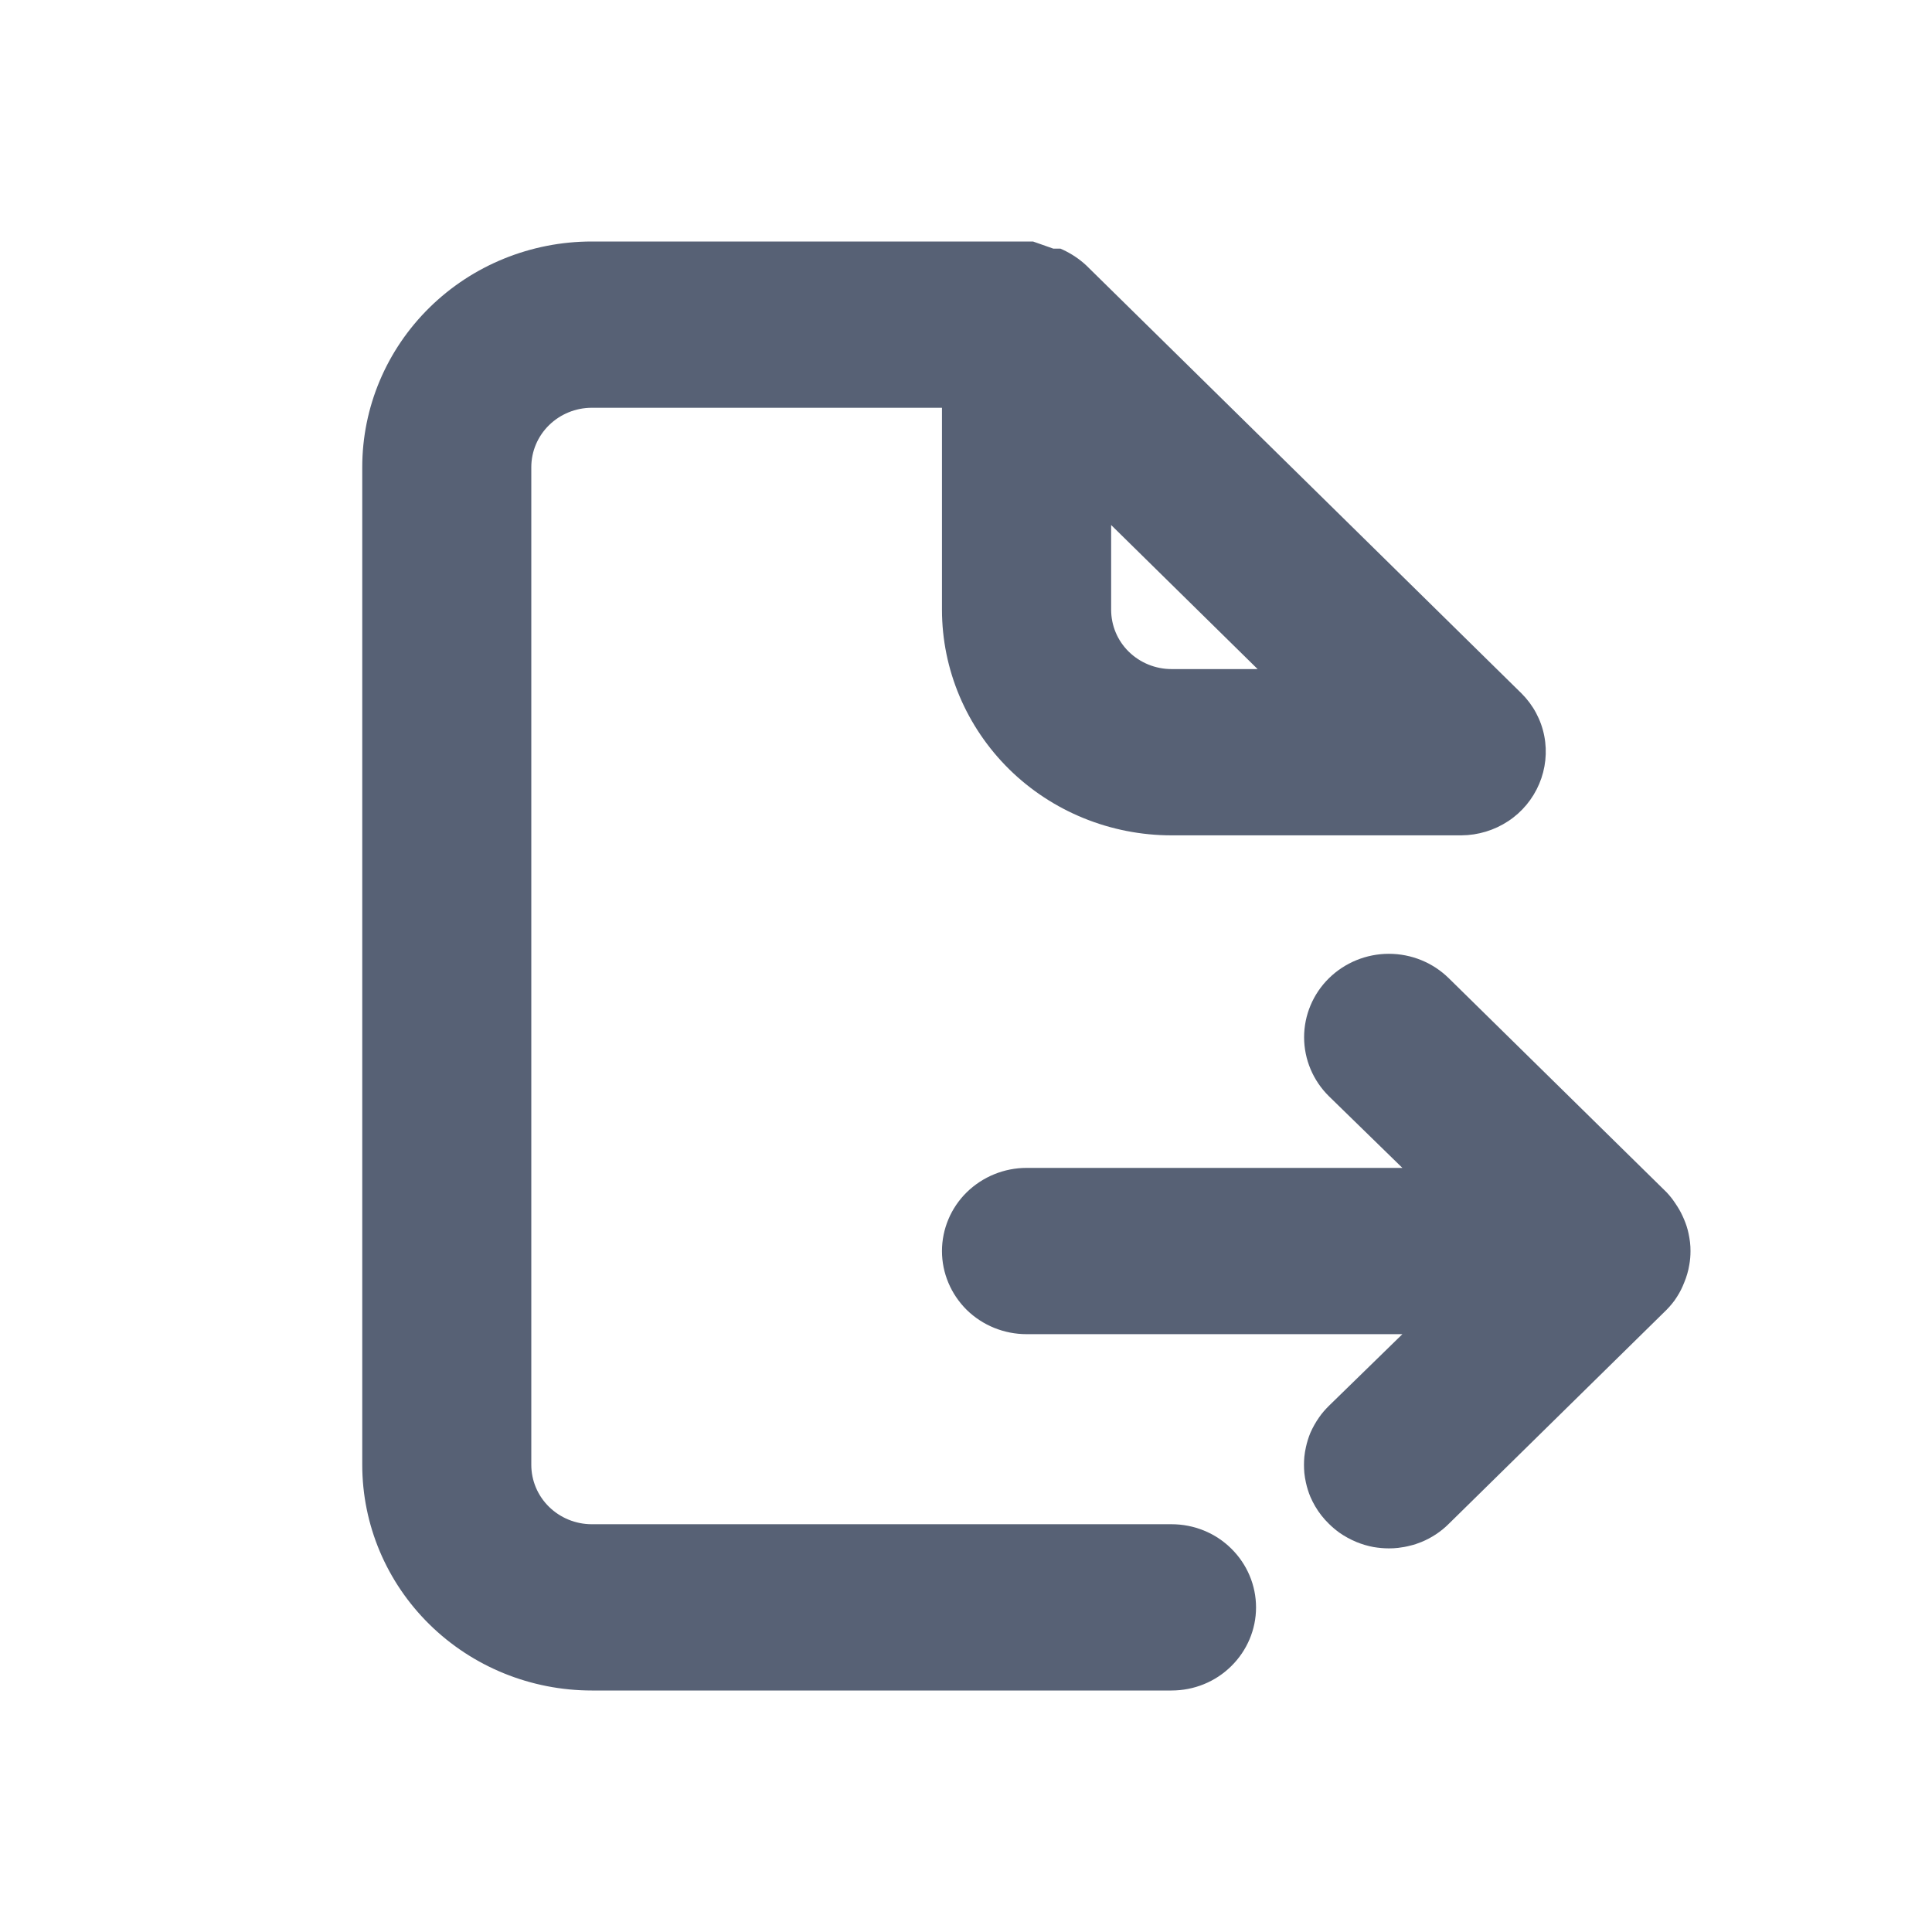
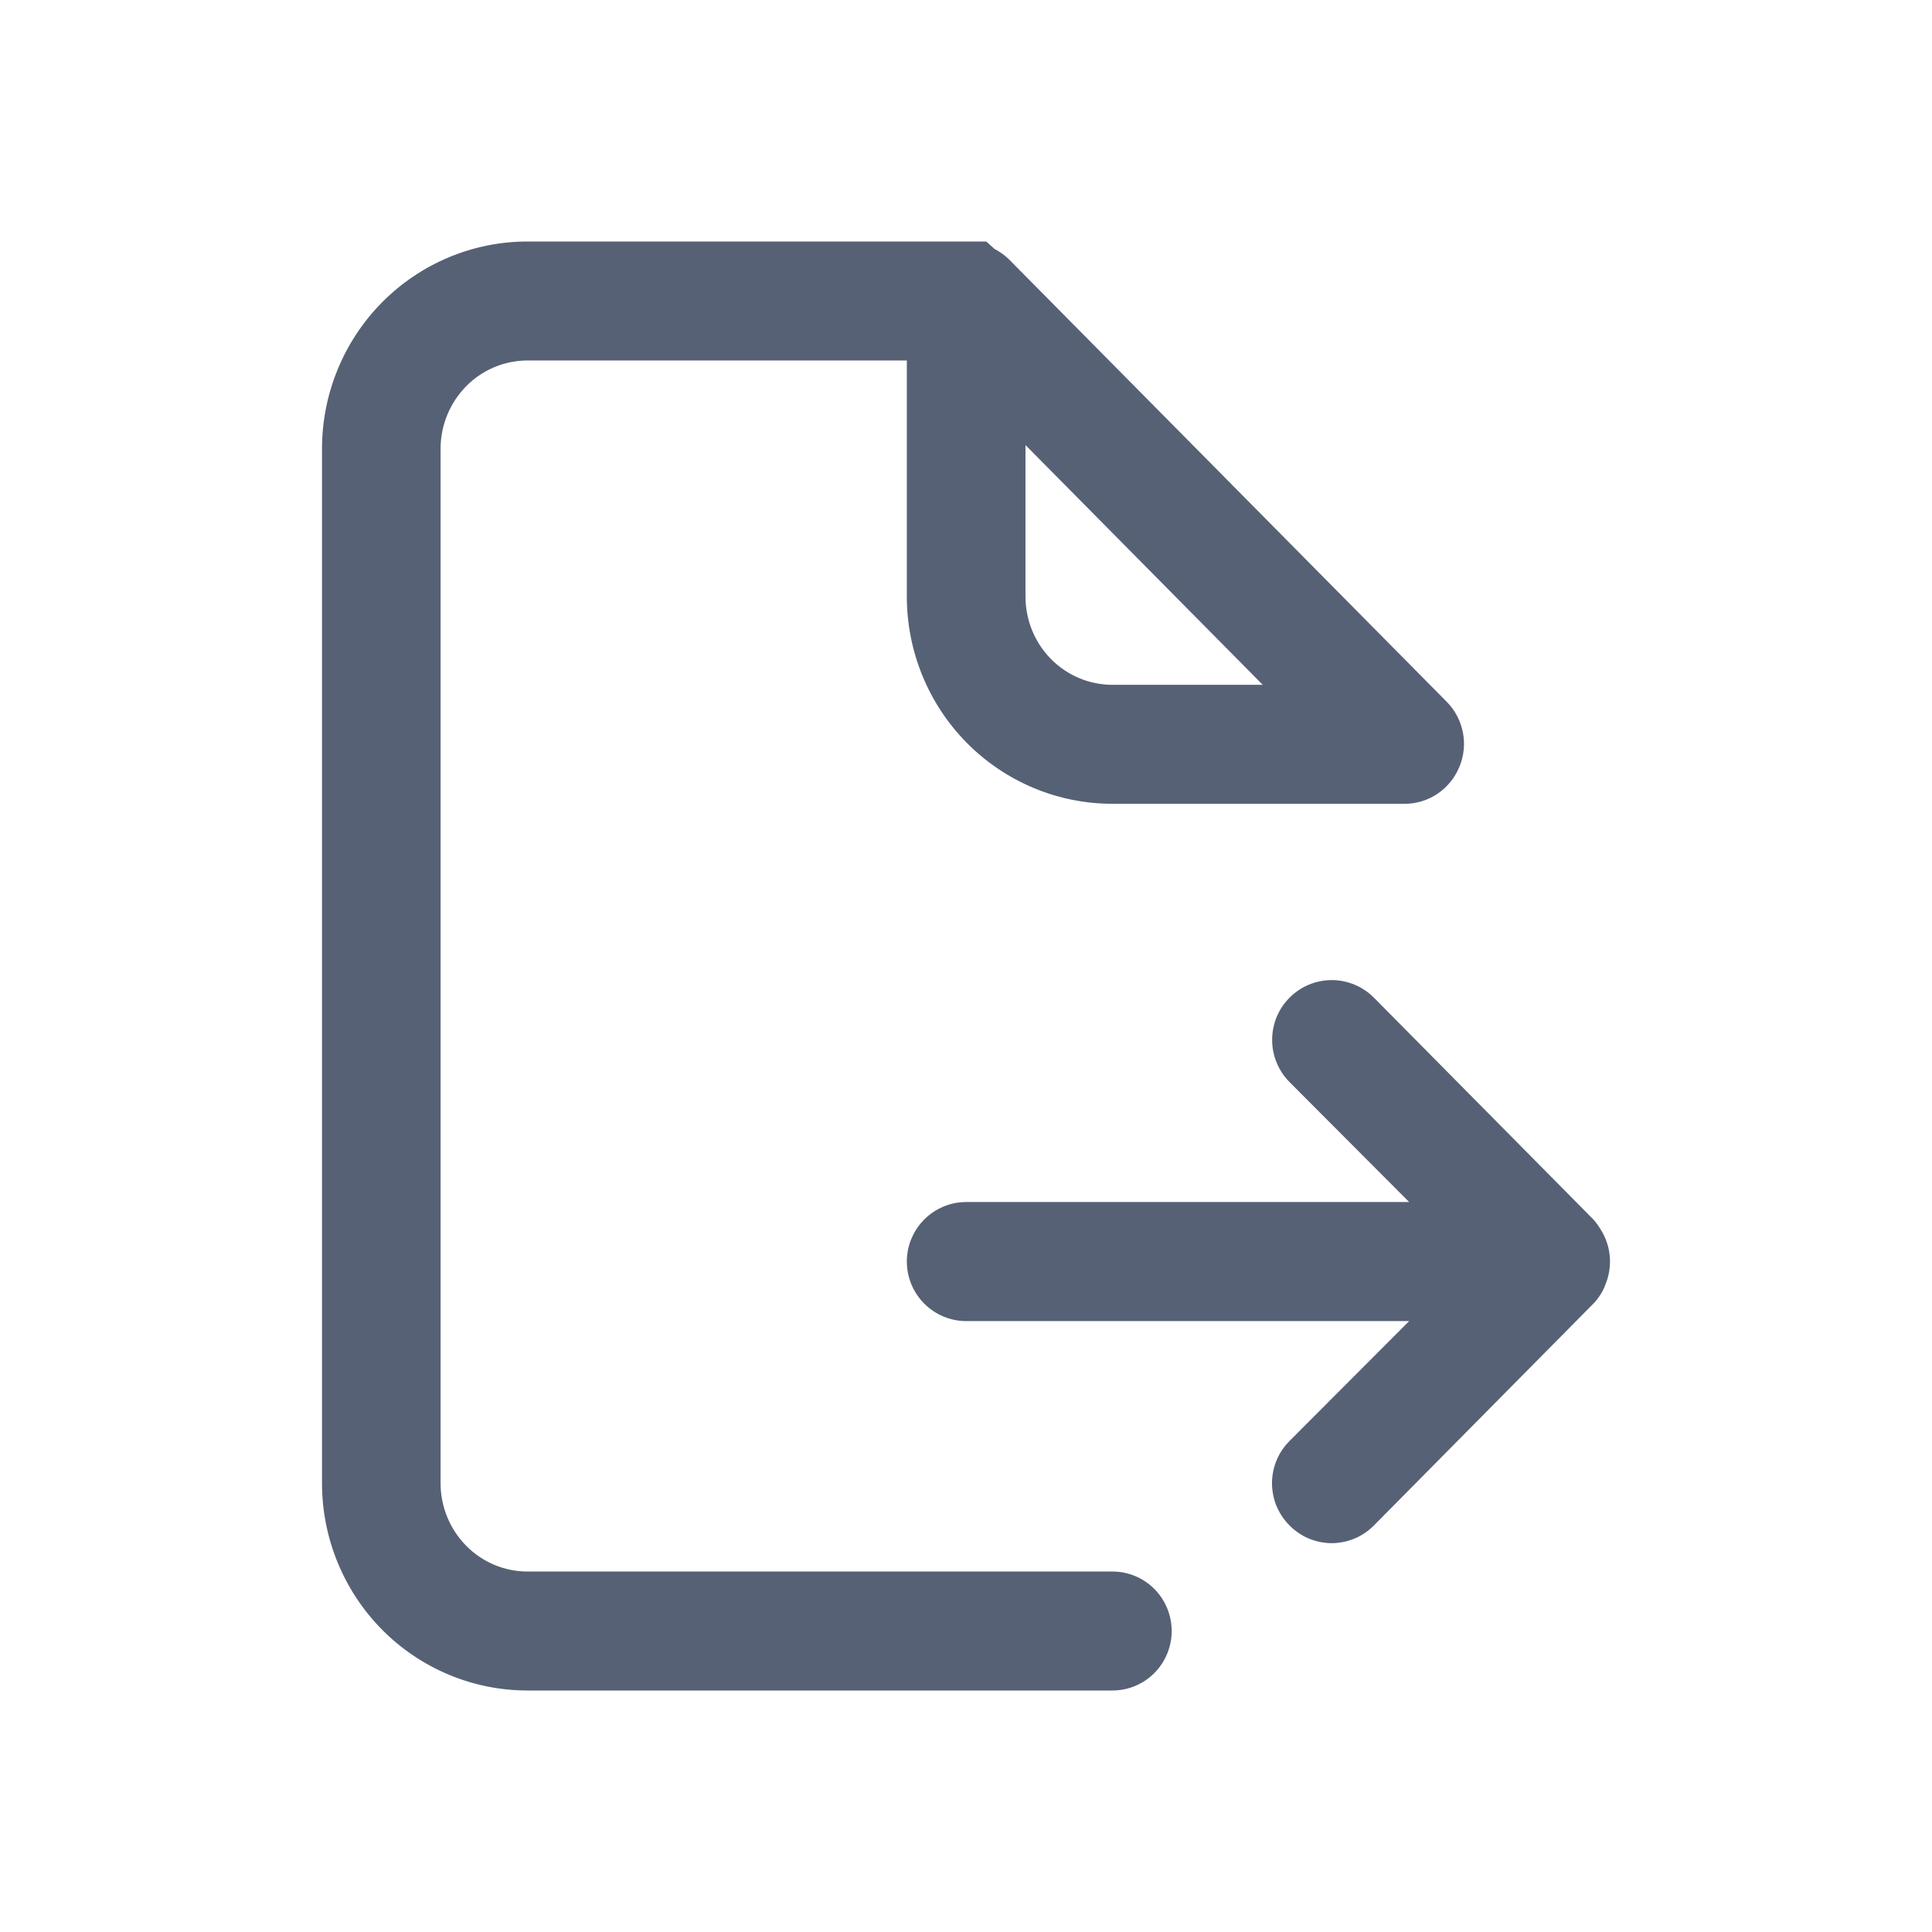
- <svg xmlns="http://www.w3.org/2000/svg" width="24" height="24" viewBox="0 0 16 16" fill="none">
-   <path fill-rule="evenodd" clip-rule="evenodd" d="M13.984 10.216C13.976 10.176 13.963 10.137 13.947 10.099C13.931 10.061 13.912 10.023 13.889 9.988C13.876 9.967 13.862 9.948 13.848 9.928C13.834 9.91 13.819 9.892 13.803 9.875L11.999 8.102C11.867 7.972 11.689 7.899 11.502 7.899C11.316 7.899 11.137 7.972 11.005 8.102C10.874 8.231 10.8 8.407 10.8 8.59C10.8 8.773 10.874 8.949 11.006 9.079L11.614 9.672H8.502C8.316 9.672 8.138 9.745 8.006 9.874C7.875 10.003 7.801 10.178 7.801 10.361C7.801 10.543 7.875 10.718 8.006 10.848C8.138 10.977 8.316 11.049 8.502 11.049H11.614L11.006 11.642C10.976 11.672 10.948 11.703 10.925 11.737C10.896 11.778 10.872 11.821 10.852 11.866C10.836 11.905 10.824 11.944 10.815 11.985C10.809 12.011 10.805 12.037 10.802 12.064C10.8 12.086 10.799 12.109 10.799 12.131C10.799 12.154 10.8 12.176 10.802 12.199C10.805 12.225 10.809 12.252 10.815 12.278C10.824 12.318 10.836 12.358 10.852 12.396C10.864 12.423 10.877 12.45 10.892 12.475C10.923 12.528 10.961 12.576 11.005 12.619C11.032 12.646 11.061 12.67 11.091 12.692C11.135 12.723 11.183 12.749 11.233 12.77C11.279 12.789 11.327 12.803 11.375 12.812C11.417 12.819 11.46 12.823 11.502 12.823C11.527 12.823 11.553 12.822 11.578 12.819C11.612 12.815 11.646 12.809 11.68 12.8C11.711 12.793 11.742 12.782 11.772 12.77C11.857 12.735 11.934 12.684 11.999 12.619L13.8 10.849C13.816 10.832 13.832 10.816 13.846 10.798C13.862 10.779 13.876 10.759 13.889 10.738C13.913 10.701 13.932 10.662 13.948 10.621C13.958 10.598 13.966 10.574 13.973 10.55C13.98 10.526 13.986 10.501 13.99 10.475C13.997 10.437 14 10.399 14 10.361C14 10.336 13.999 10.312 13.996 10.287C13.993 10.264 13.989 10.239 13.984 10.216Z" fill="#576175" />
-   <path fill-rule="evenodd" clip-rule="evenodd" d="M12.491 6.8C12.605 6.725 12.694 6.617 12.747 6.492C12.8 6.367 12.815 6.228 12.789 6.095C12.763 5.961 12.697 5.838 12.599 5.741L8.998 2.2L8.996 2.198C8.939 2.145 8.873 2.101 8.802 2.068L8.782 2.059H8.723L8.555 2H4.901C4.396 2 3.913 2.197 3.557 2.547C3.2 2.898 3 3.373 3 3.869V12.131C3 12.627 3.2 13.102 3.557 13.453C3.913 13.803 4.396 14 4.901 14H9.702C9.888 14 10.066 13.928 10.197 13.798C10.328 13.669 10.402 13.494 10.402 13.312C10.402 13.129 10.328 12.954 10.197 12.825C10.066 12.695 9.888 12.623 9.702 12.623H4.901C4.768 12.623 4.641 12.571 4.547 12.479C4.453 12.387 4.4 12.262 4.4 12.131V3.869C4.4 3.738 4.453 3.613 4.547 3.521C4.641 3.429 4.768 3.377 4.901 3.377H7.801V5.049C7.801 5.545 8.002 6.02 8.358 6.371C8.714 6.721 9.198 6.918 9.702 6.918L12.103 6.918C12.241 6.917 12.376 6.876 12.491 6.8ZM9.202 5.049V4.348L10.415 5.541H9.702C9.569 5.541 9.442 5.489 9.348 5.397C9.254 5.305 9.202 5.18 9.202 5.049Z" fill="#576175" />
+ <svg xmlns="http://www.w3.org/2000/svg" width="24" height="24" viewBox="0 0 24 24" fill="none">
+   <path fill-rule="evenodd" clip-rule="evenodd" d="M19.793 16.195C19.809 16.178 19.825 16.161 19.839 16.142C19.855 16.122 19.869 16.102 19.883 16.08C19.907 16.042 19.927 16.001 19.943 15.958L19.946 15.949C19.956 15.924 19.965 15.899 19.972 15.874C19.979 15.847 19.985 15.821 19.99 15.794C19.997 15.753 20 15.712 20 15.671C20 15.646 19.999 15.62 19.996 15.594C19.993 15.568 19.989 15.543 19.984 15.517C19.975 15.475 19.962 15.434 19.946 15.393C19.928 15.35 19.907 15.308 19.882 15.269C19.868 15.246 19.853 15.224 19.837 15.202C19.822 15.182 19.807 15.164 19.792 15.147L17.069 12.395C16.93 12.255 16.741 12.175 16.543 12.175C16.345 12.175 16.156 12.255 16.018 12.395C15.879 12.534 15.803 12.723 15.803 12.918C15.803 13.113 15.88 13.301 16.018 13.441L17.505 14.932H12.002C11.805 14.932 11.617 15.012 11.479 15.151C11.342 15.29 11.265 15.477 11.265 15.671C11.265 15.866 11.342 16.053 11.479 16.192C11.617 16.331 11.805 16.411 12.002 16.411H17.505L16.017 17.902C15.986 17.934 15.957 17.968 15.932 18.005C15.902 18.048 15.877 18.094 15.857 18.143C15.84 18.184 15.827 18.226 15.818 18.269C15.812 18.297 15.807 18.325 15.805 18.353C15.802 18.377 15.801 18.401 15.801 18.425C15.801 18.449 15.802 18.473 15.805 18.497C15.807 18.525 15.812 18.553 15.818 18.581C15.827 18.624 15.84 18.667 15.857 18.708C15.869 18.737 15.883 18.765 15.899 18.793C15.931 18.849 15.97 18.901 16.017 18.947L16.018 18.949C16.046 18.977 16.076 19.004 16.109 19.027C16.155 19.061 16.205 19.09 16.258 19.112C16.307 19.132 16.357 19.148 16.409 19.157C16.453 19.165 16.498 19.17 16.543 19.17C16.57 19.17 16.597 19.168 16.623 19.165M19.793 16.195L17.069 18.948L17.068 18.949C17 19.018 16.918 19.074 16.828 19.112C16.797 19.125 16.764 19.136 16.732 19.145C16.696 19.154 16.66 19.161 16.623 19.165M18.129 9.526L18.13 9.524C18.185 9.39 18.201 9.243 18.173 9.101C18.146 8.959 18.078 8.827 17.976 8.722L12.532 3.22C12.479 3.169 12.419 3.126 12.354 3.092L12.252 3H12.028H6.553C5.874 3 5.224 3.273 4.746 3.756C4.268 4.239 4 4.894 4 5.575V18.425C4 19.106 4.268 19.761 4.746 20.244C5.224 20.727 5.874 21 6.553 21H13.819C14.016 21 14.204 20.921 14.341 20.782C14.479 20.642 14.555 20.455 14.555 20.261C14.555 20.067 14.479 19.879 14.341 19.74C14.204 19.601 14.016 19.522 13.819 19.522H6.553C6.269 19.522 5.994 19.408 5.792 19.203C5.589 18.997 5.473 18.718 5.473 18.425V5.575C5.473 5.282 5.589 5.003 5.792 4.797C5.994 4.592 6.269 4.478 6.553 4.478H11.265V7.411C11.265 8.092 11.533 8.746 12.011 9.229C12.49 9.713 13.14 9.985 13.819 9.985L17.451 9.985C17.598 9.985 17.74 9.94 17.861 9.858C17.981 9.776 18.074 9.66 18.129 9.526ZM12.739 5.529L15.686 8.507H13.819C13.534 8.507 13.26 8.393 13.057 8.188C12.854 7.983 12.739 7.703 12.739 7.411V5.529Z" fill="#576175" />
</svg>
